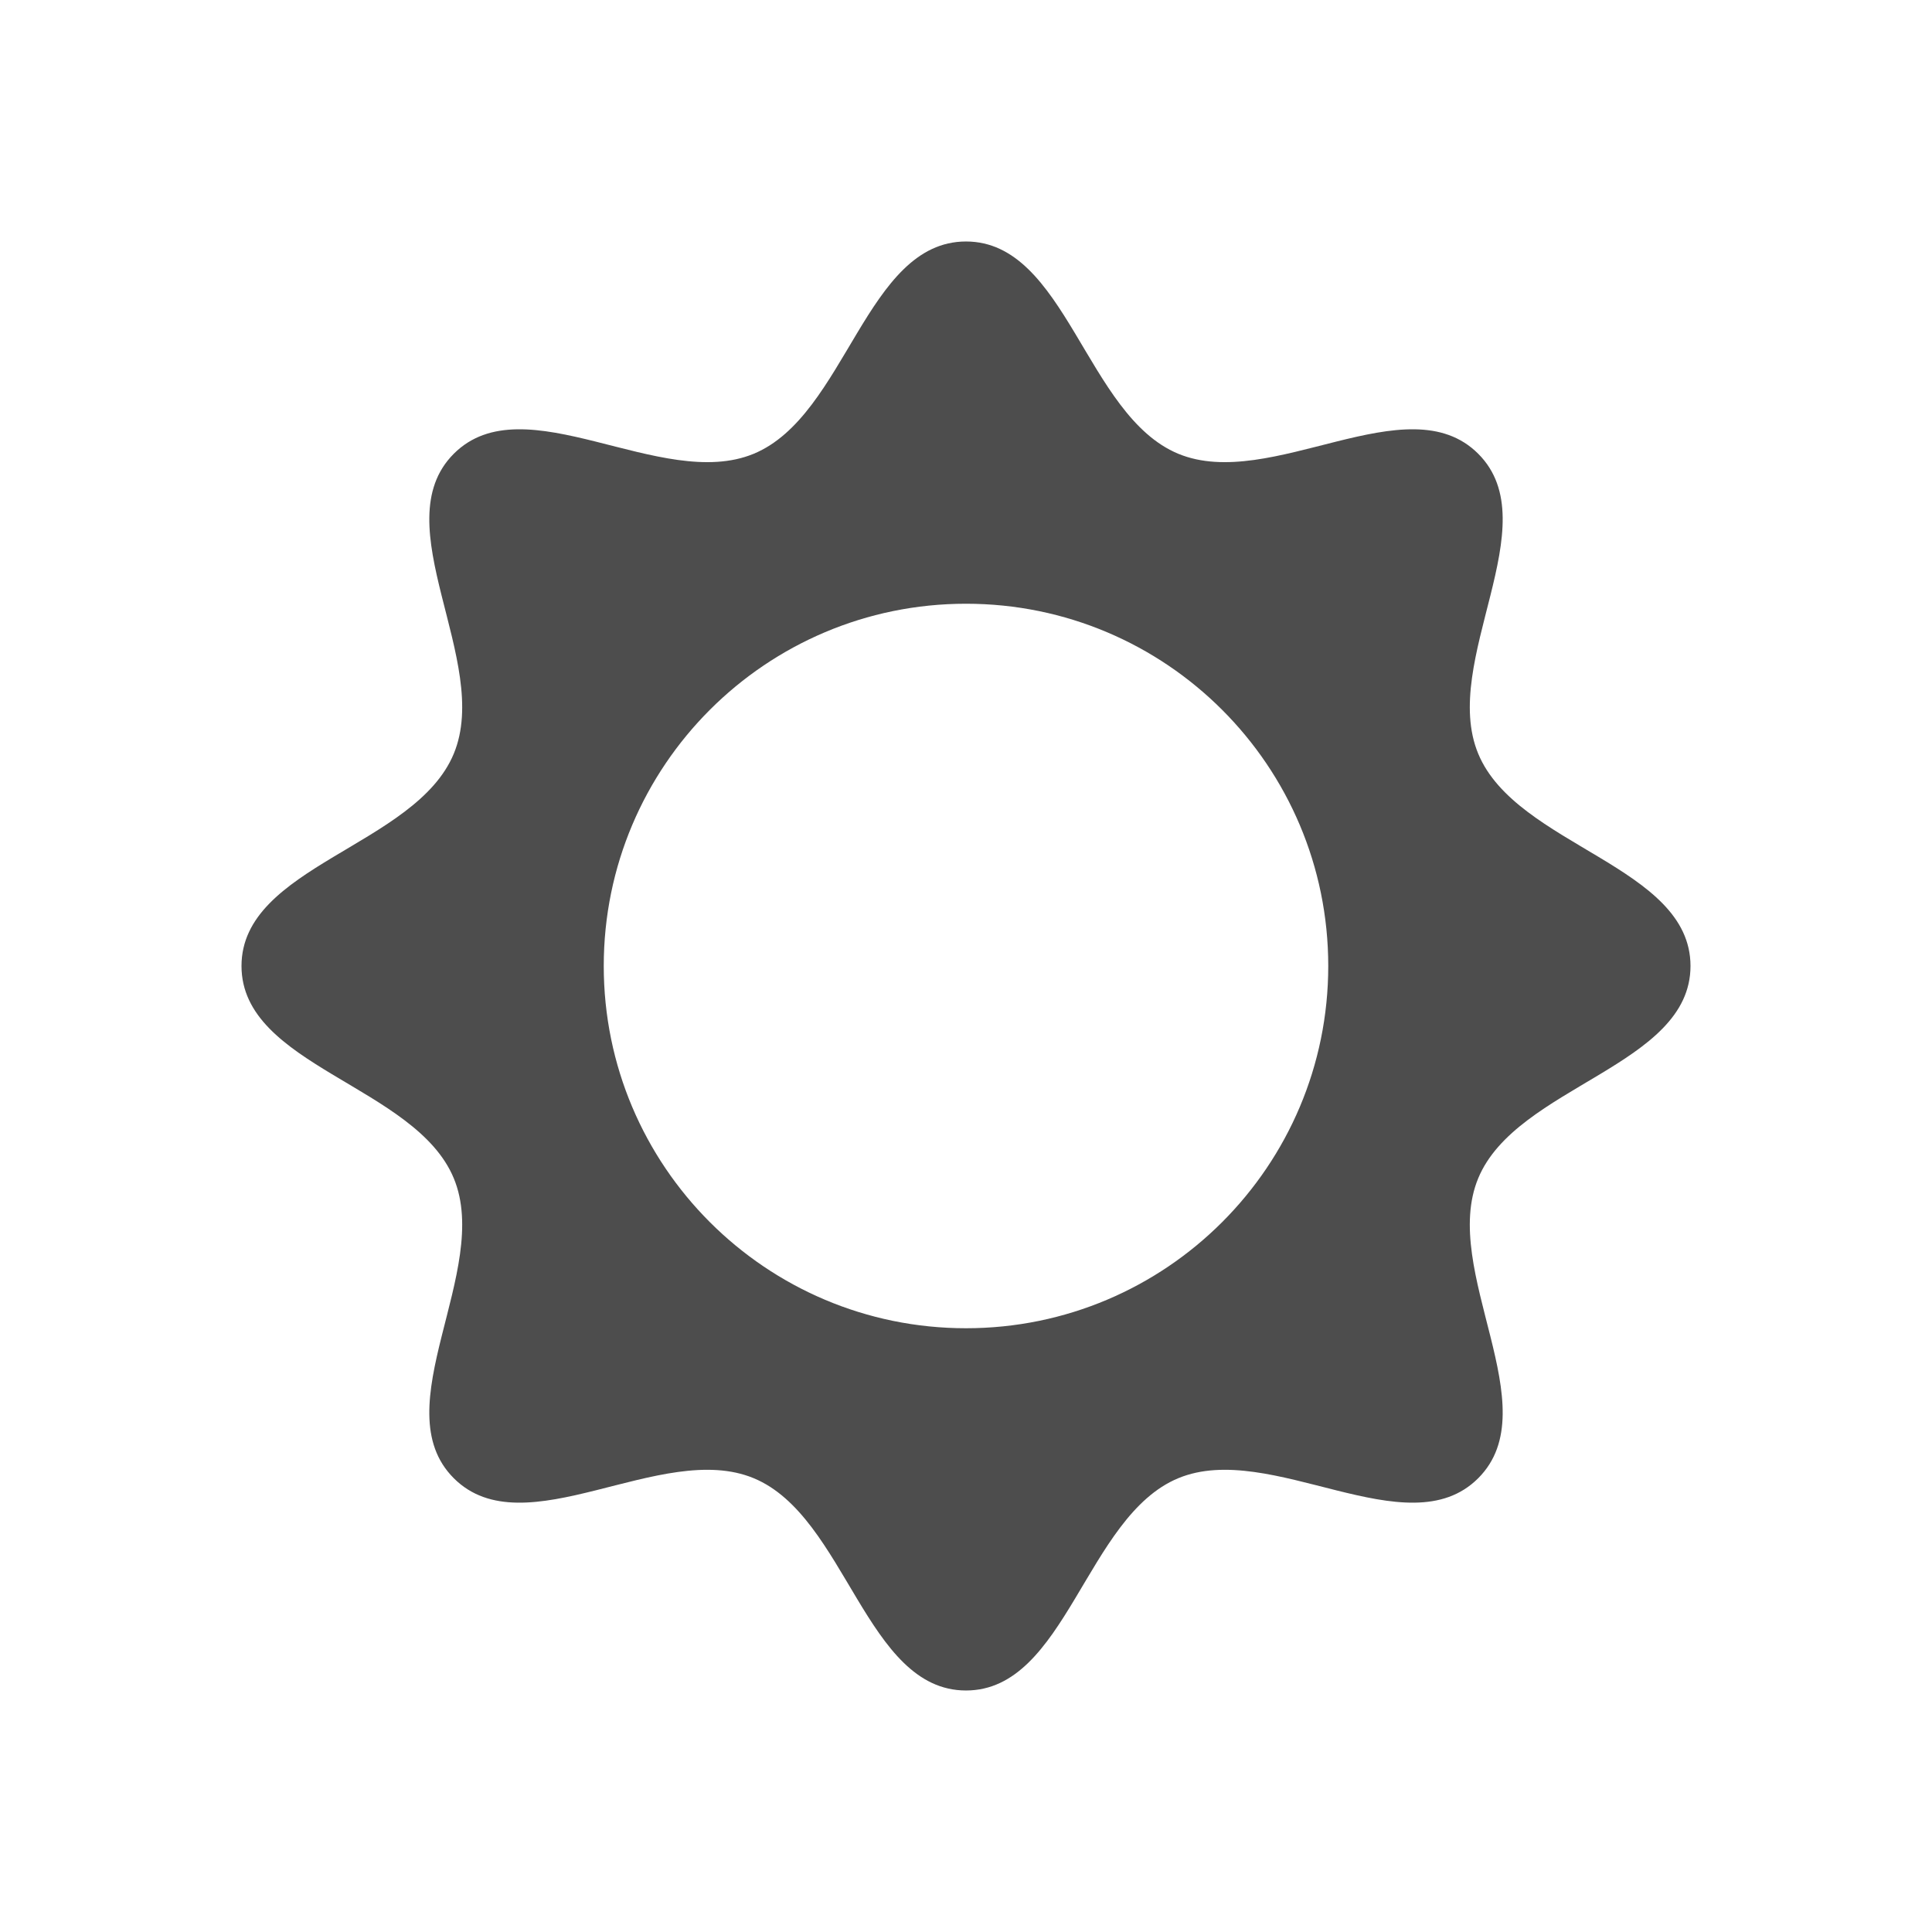
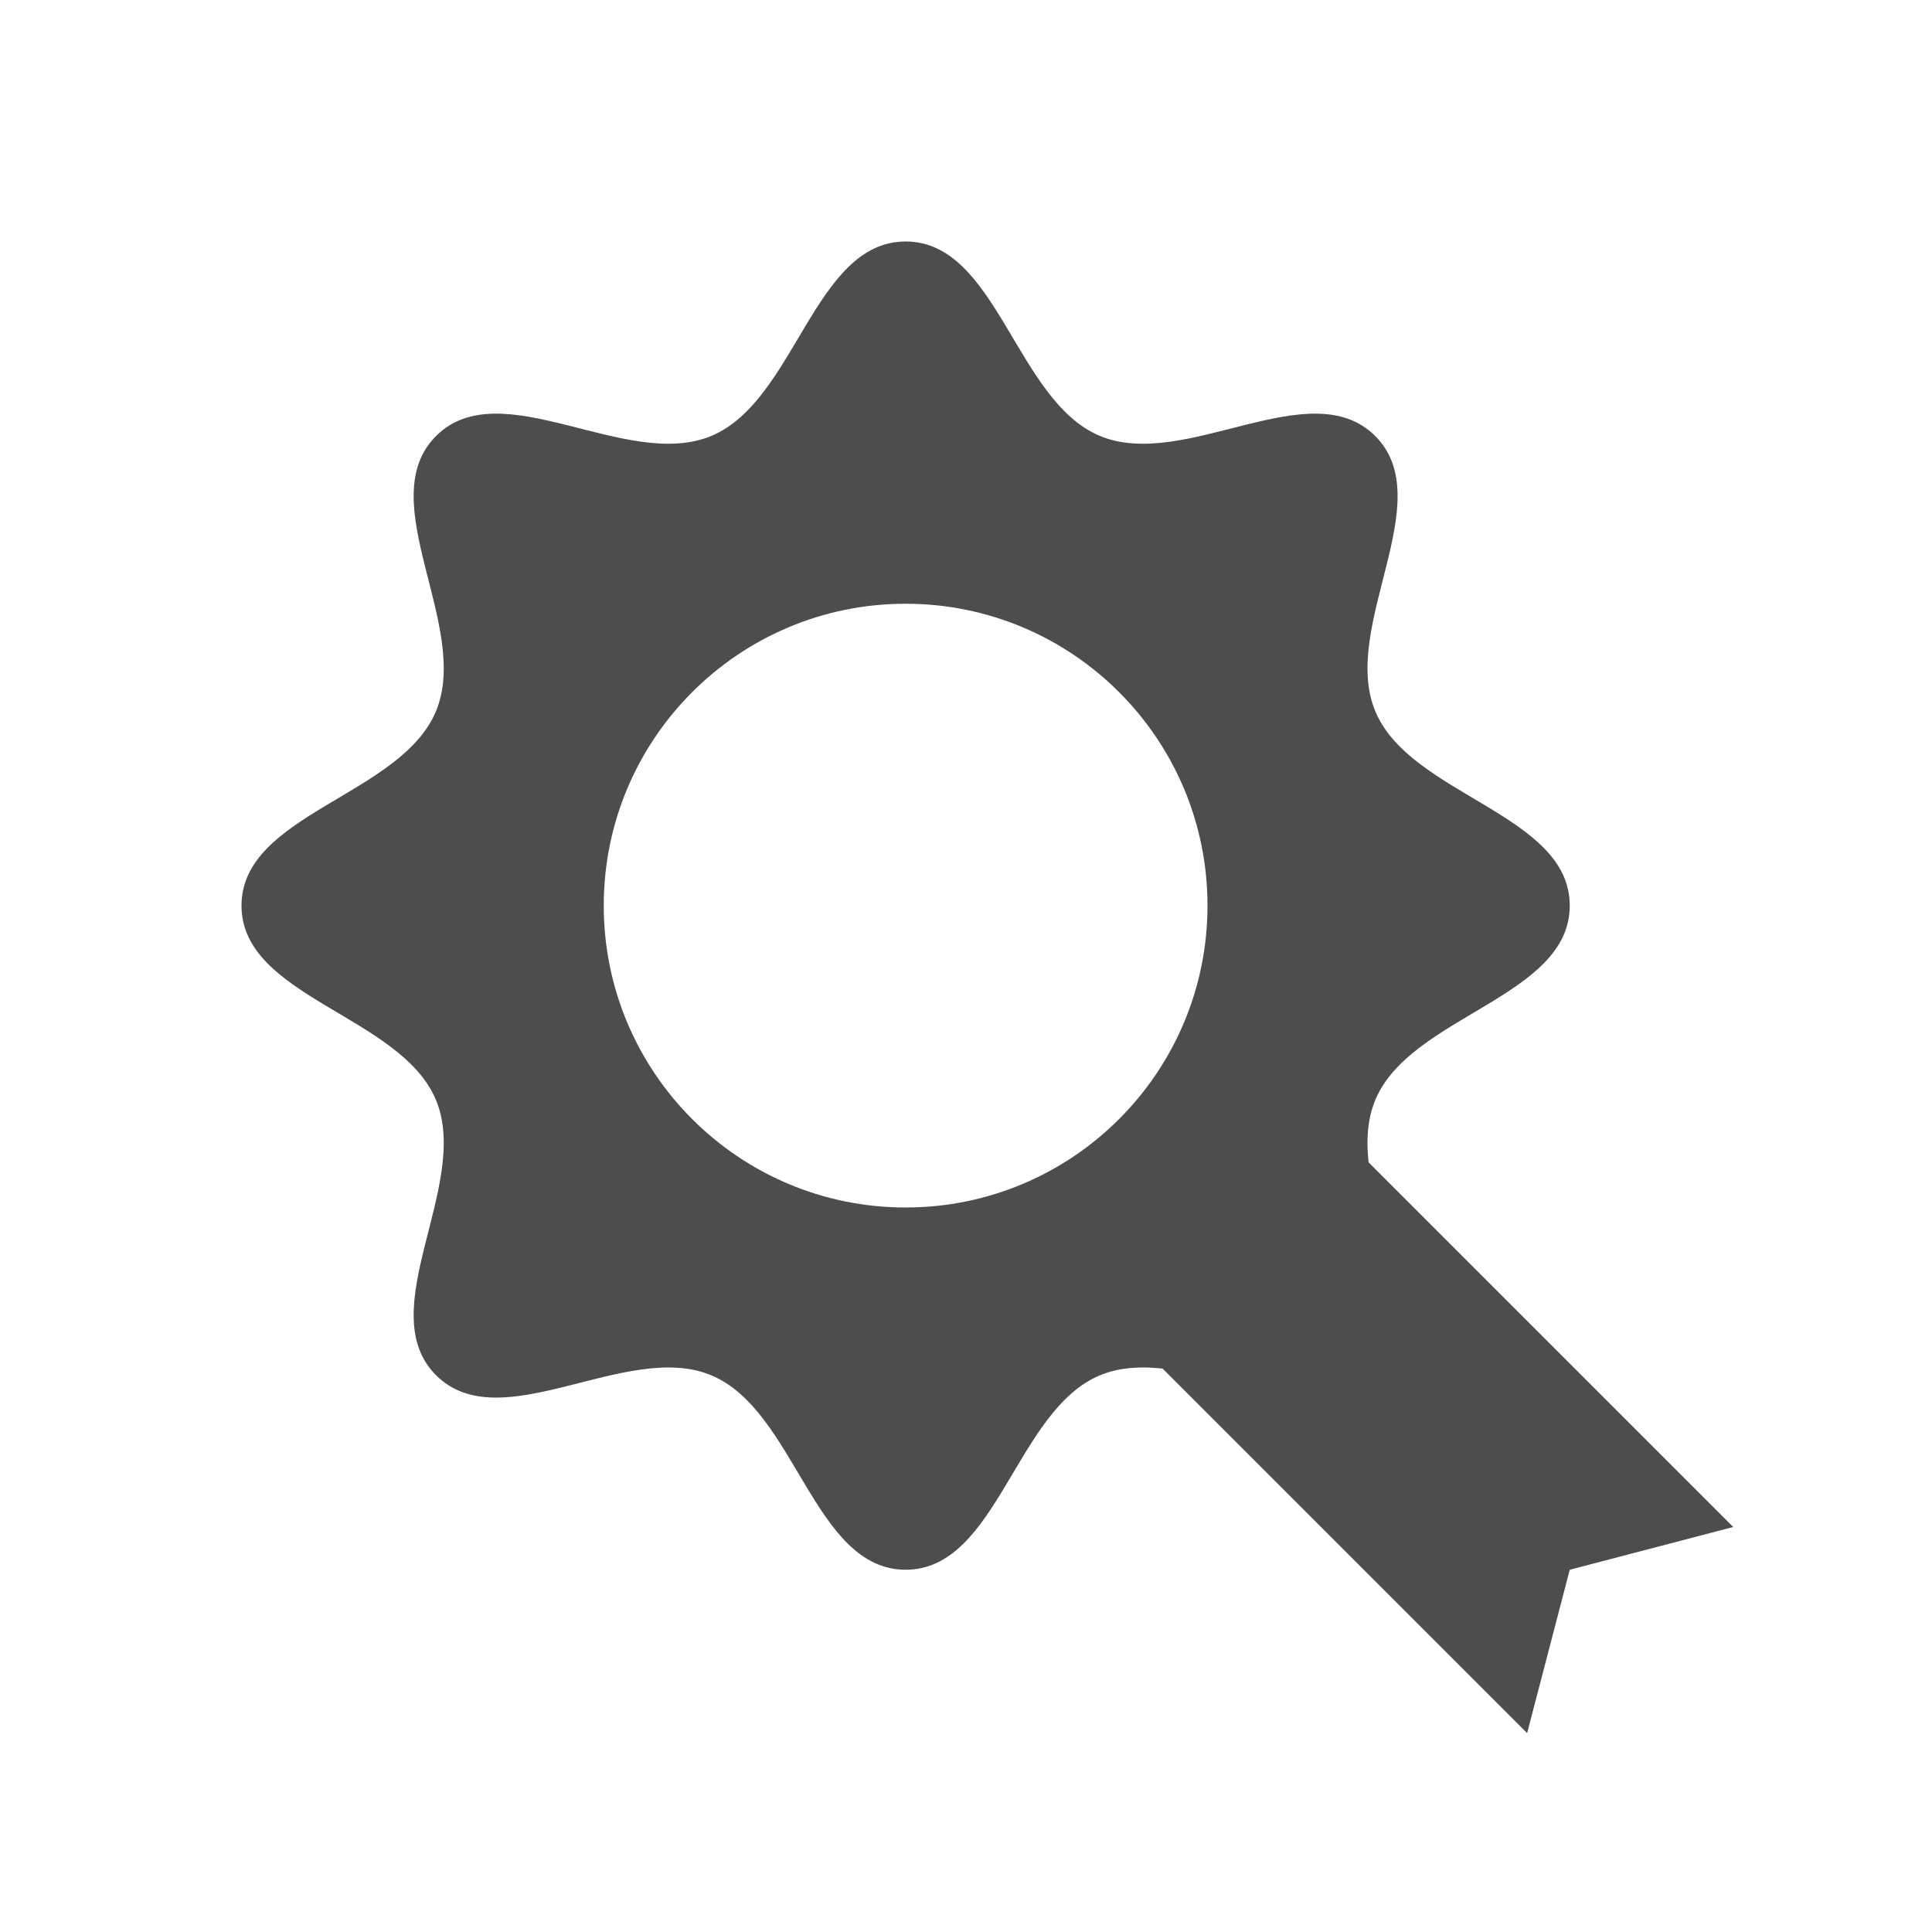
<svg xmlns="http://www.w3.org/2000/svg" width="16" height="16" id="svg3049" version="1.1">
  <defs id="defs3051" />
  <g id="layer1" transform="translate(-421.7143,-531.7907)">
-     <g transform="matrix(0.75,0,0,0.75,421.4643,-241.2309)" id="layer1-3">
-       <path id="rect13249-97" d="m 11,1033.362 c -1.105,0 -1.323,1.921 -2.344,2.344 -1.02,0.422 -2.532,-0.781 -3.312,0 -0.781,0.781 0.423,2.292 0,3.312 C 4.921,1040.039 3,1040.257 3,1041.362 c 0,1.105 1.921,1.323 2.344,2.344 0.423,1.02 -0.781,2.532 0,3.312 0.781,0.781 2.292,-0.423 3.312,0 1.021,0.423 1.239,2.344 2.344,2.344 1.105,0 1.323,-1.921 2.344,-2.344 1.02,-0.423 2.532,0.781 3.312,0 0.781,-0.781 -0.423,-2.292 0,-3.312 0.423,-1.021 2.344,-1.239 2.344,-2.344 0,-1.105 -1.921,-1.323 -2.344,-2.344 -0.423,-1.02 0.781,-2.532 0,-3.312 -0.781,-0.781 -2.292,0.422 -3.312,0 -1.021,-0.423 -1.239,-2.344 -2.344,-2.344 z m 0,4 c 2.209,0 4,1.791 4,4 0,2.209 -1.791,4 -4,4 -2.209,0 -4,-1.791 -4,-4 0,-2.209 1.791,-4 4,-4 z" style="color:#000000;fill:#4d4d4d;fill-opacity:1;fill-rule:nonzero;stroke:none;stroke-width:2;marker:none;visibility:visible;display:inline;overflow:visible;enable-background:accumulate" />
+     <g transform="matrix(0.6250002,0,0,0.625,421.8393,-112.0606)" id="layer1-3">
+       <path style="color:#000000;display:inline;overflow:visible;visibility:visible;fill:#4d4d4d;fill-opacity:1;fill-rule:nonzero;stroke:none;stroke-width:2;marker:none;enable-background:accumulate" d="M 7.5 2 C 6.74 2 6.59 3.321 5.889 3.611 C 5.187 3.902 4.148 3.075 3.611 3.611 C 3.075 4.148 3.902 5.187 3.611 5.889 C 3.321 6.59 2 6.74 2 7.5 C 2 8.26 3.321 8.41 3.611 9.111 C 3.902 9.813 3.075 10.852 3.611 11.389 C 4.148 11.925 5.187 11.098 5.889 11.389 C 6.59 11.679 6.74 13 7.5 13 C 8.26 13 8.41 11.679 9.111 11.389 C 9.813 11.098 10.852 11.925 11.389 11.389 C 11.925 10.852 11.098 9.813 11.389 9.111 C 11.679 8.41 13 8.26 13 7.5 C 13 6.74 11.679 6.59 11.389 5.889 C 11.098 5.187 11.925 4.148 11.389 3.611 C 10.852 3.075 9.813 3.902 9.111 3.611 C 8.41 3.321 8.26 2 7.5 2 z M 7.5 5 A 2.5 2.5 0 0 1 10 7.5 A 2.5 2.5 0 0 1 7.5 10 A 2.5 2.5 0 0 1 5 7.5 A 2.5 2.5 0 0 1 7.5 5 z " transform="matrix(1.599999,0,0,1.6,-0.1999999,1030.162)" id="rect13249-97" />
+       <path style="color:#000000;font-style:normal;font-variant:normal;font-weight:normal;font-stretch:normal;font-size:medium;line-height:normal;font-family:sans-serif;text-indent:0;text-align:start;text-decoration:none;text-decoration-line:none;text-decoration-style:solid;text-decoration-color:#000000;letter-spacing:normal;word-spacing:normal;text-transform:none;direction:ltr;block-progression:tb;writing-mode:lr-tb;baseline-shift:baseline;text-anchor:start;white-space:normal;clip-rule:nonzero;display:inline;overflow:visible;visibility:visible;opacity:1;isolation:auto;mix-blend-mode:normal;color-interpolation:sRGB;color-interpolation-filters:linearRGB;solid-color:#000000;solid-opacity:1;fill:#4d4d4d;fill-opacity:1;fill-rule:evenodd;stroke:none;stroke-width:1.6px;stroke-linecap:butt;stroke-linejoin:miter;stroke-miterlimit:4;stroke-dasharray:none;stroke-dashoffset:0;stroke-opacity:1;color-rendering:auto;image-rendering:auto;shape-rendering:auto;text-rendering:auto;enable-background:accumulate" d="M 10.354,8.646 10,9 9.646,9.354 9.354,9.646 l -0.061,0.061 -0.646,0.646 4,4 L 13,13 14.354,12.646 Z" transform="matrix(1.599999,0,0,1.6,-0.1999999,1030.162)" id="path4140" />
    </g>
  </g>
</svg>
